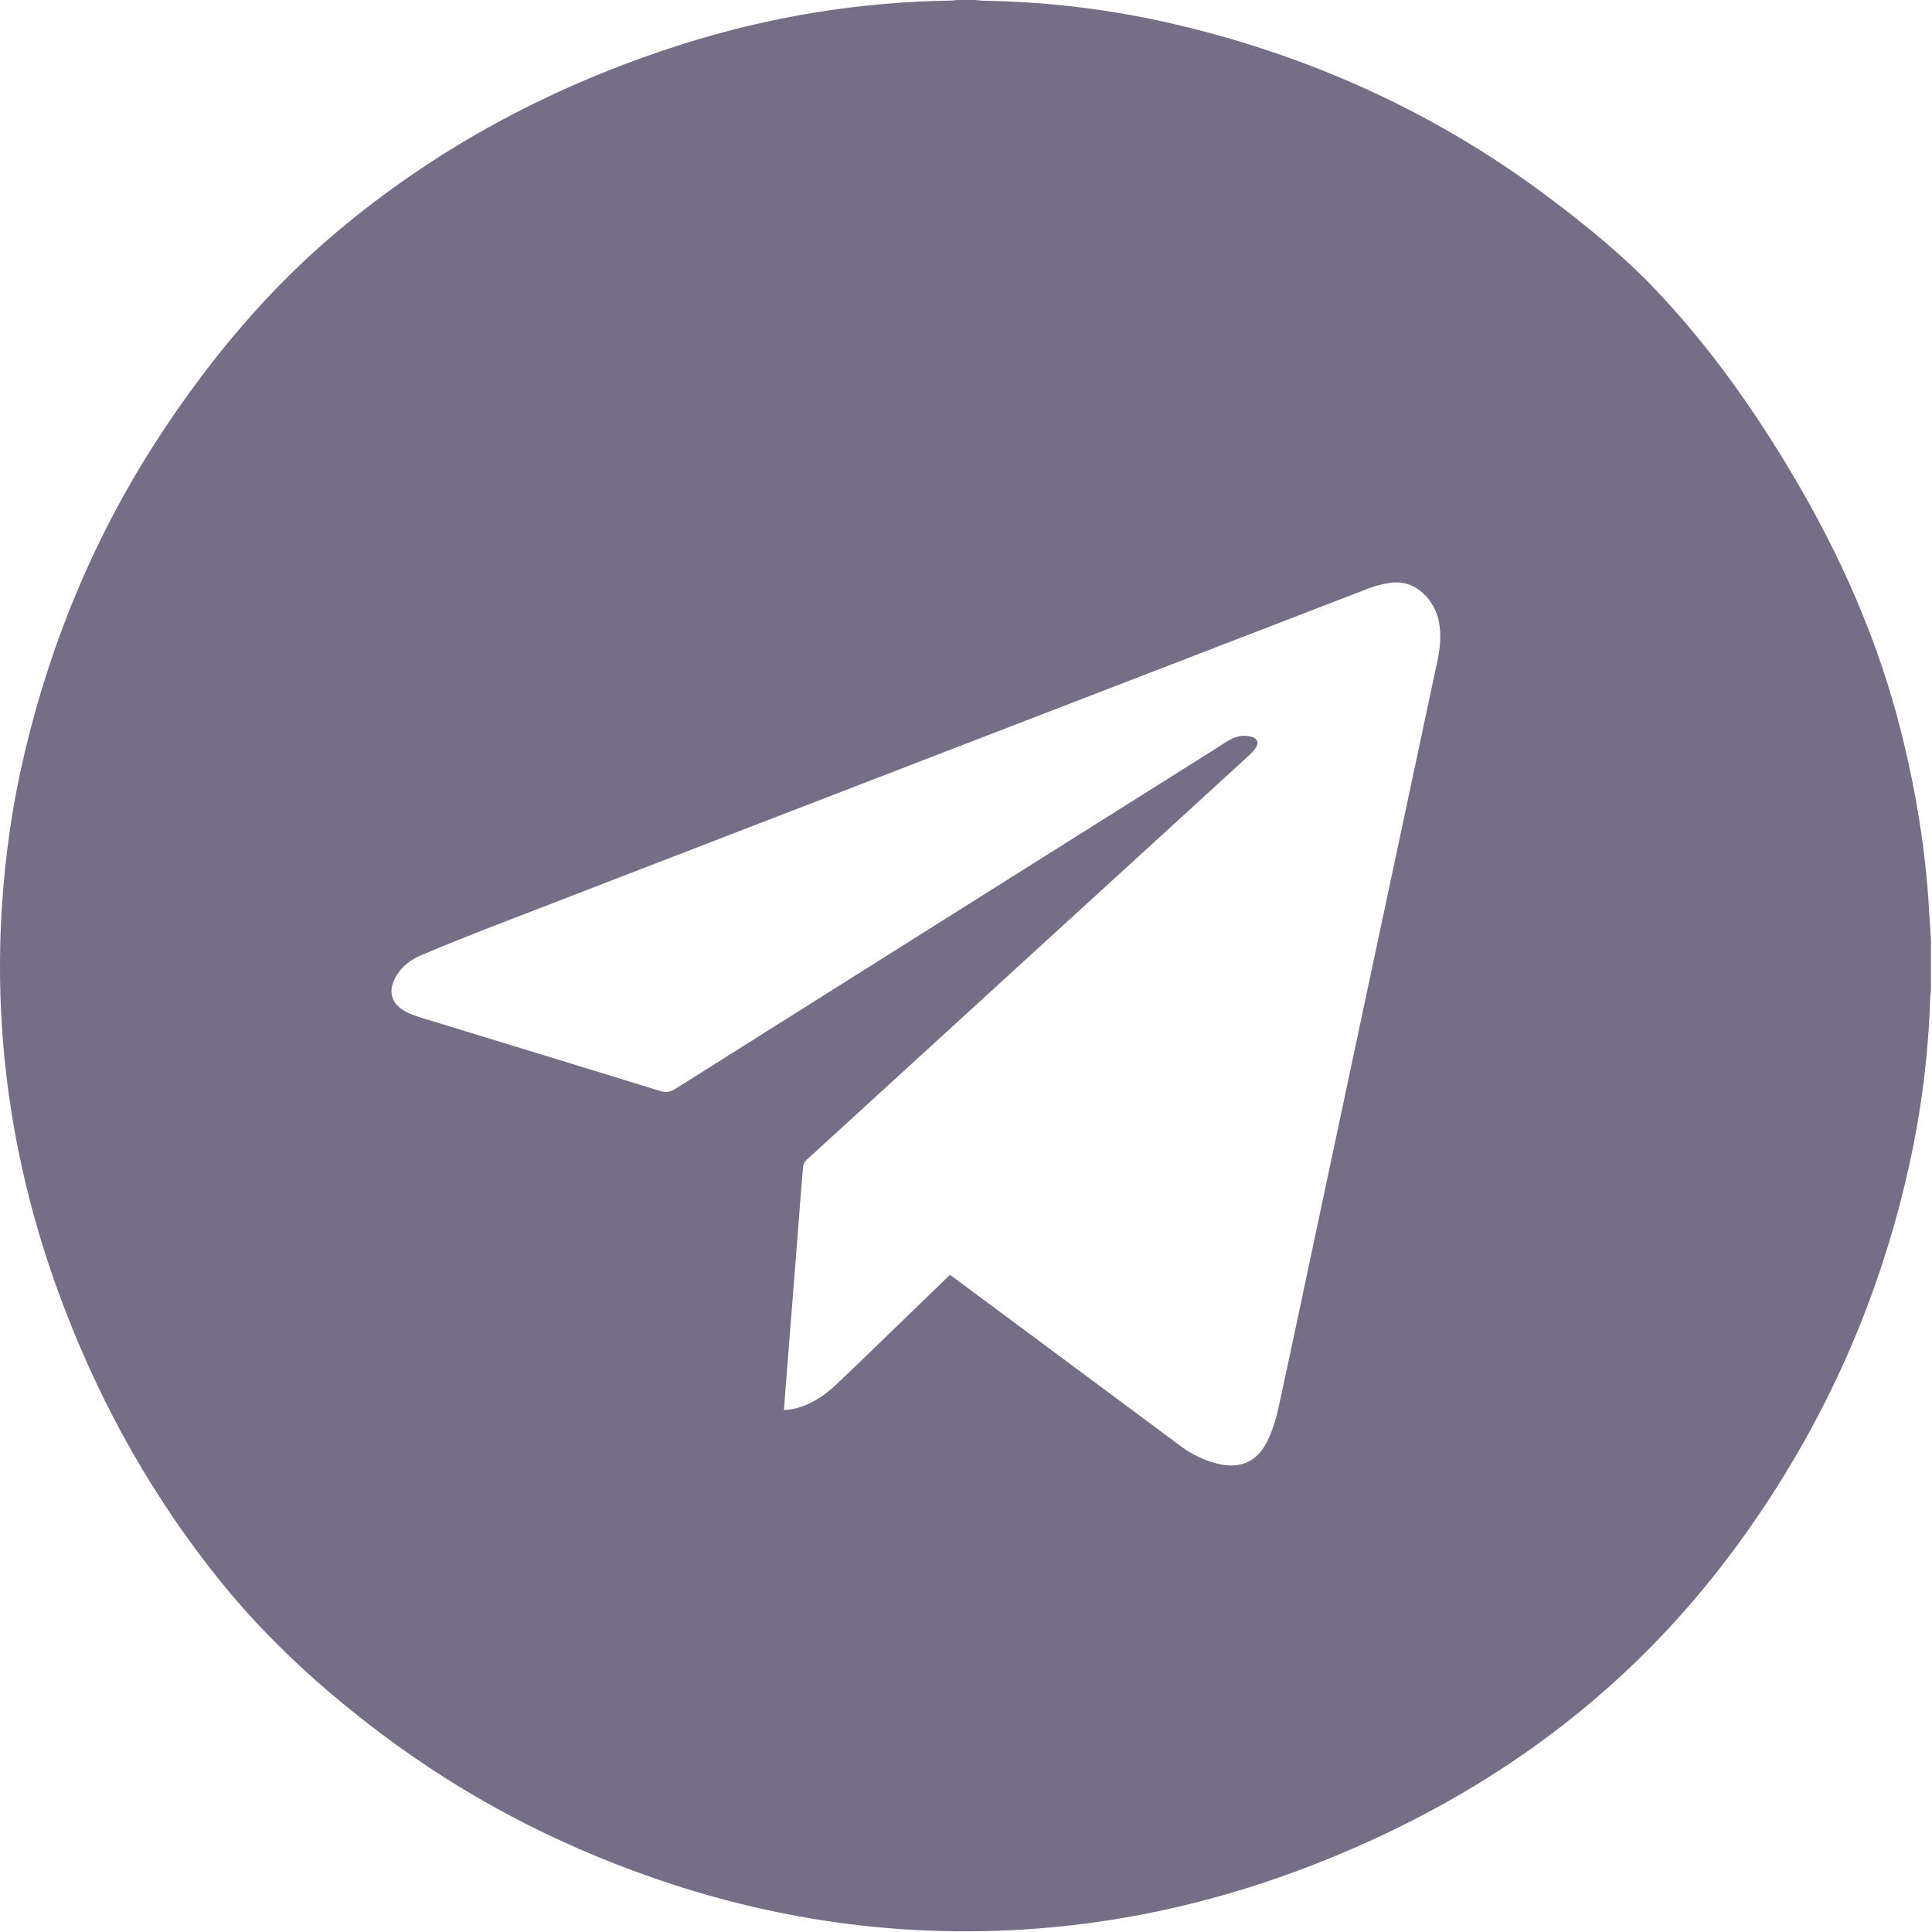
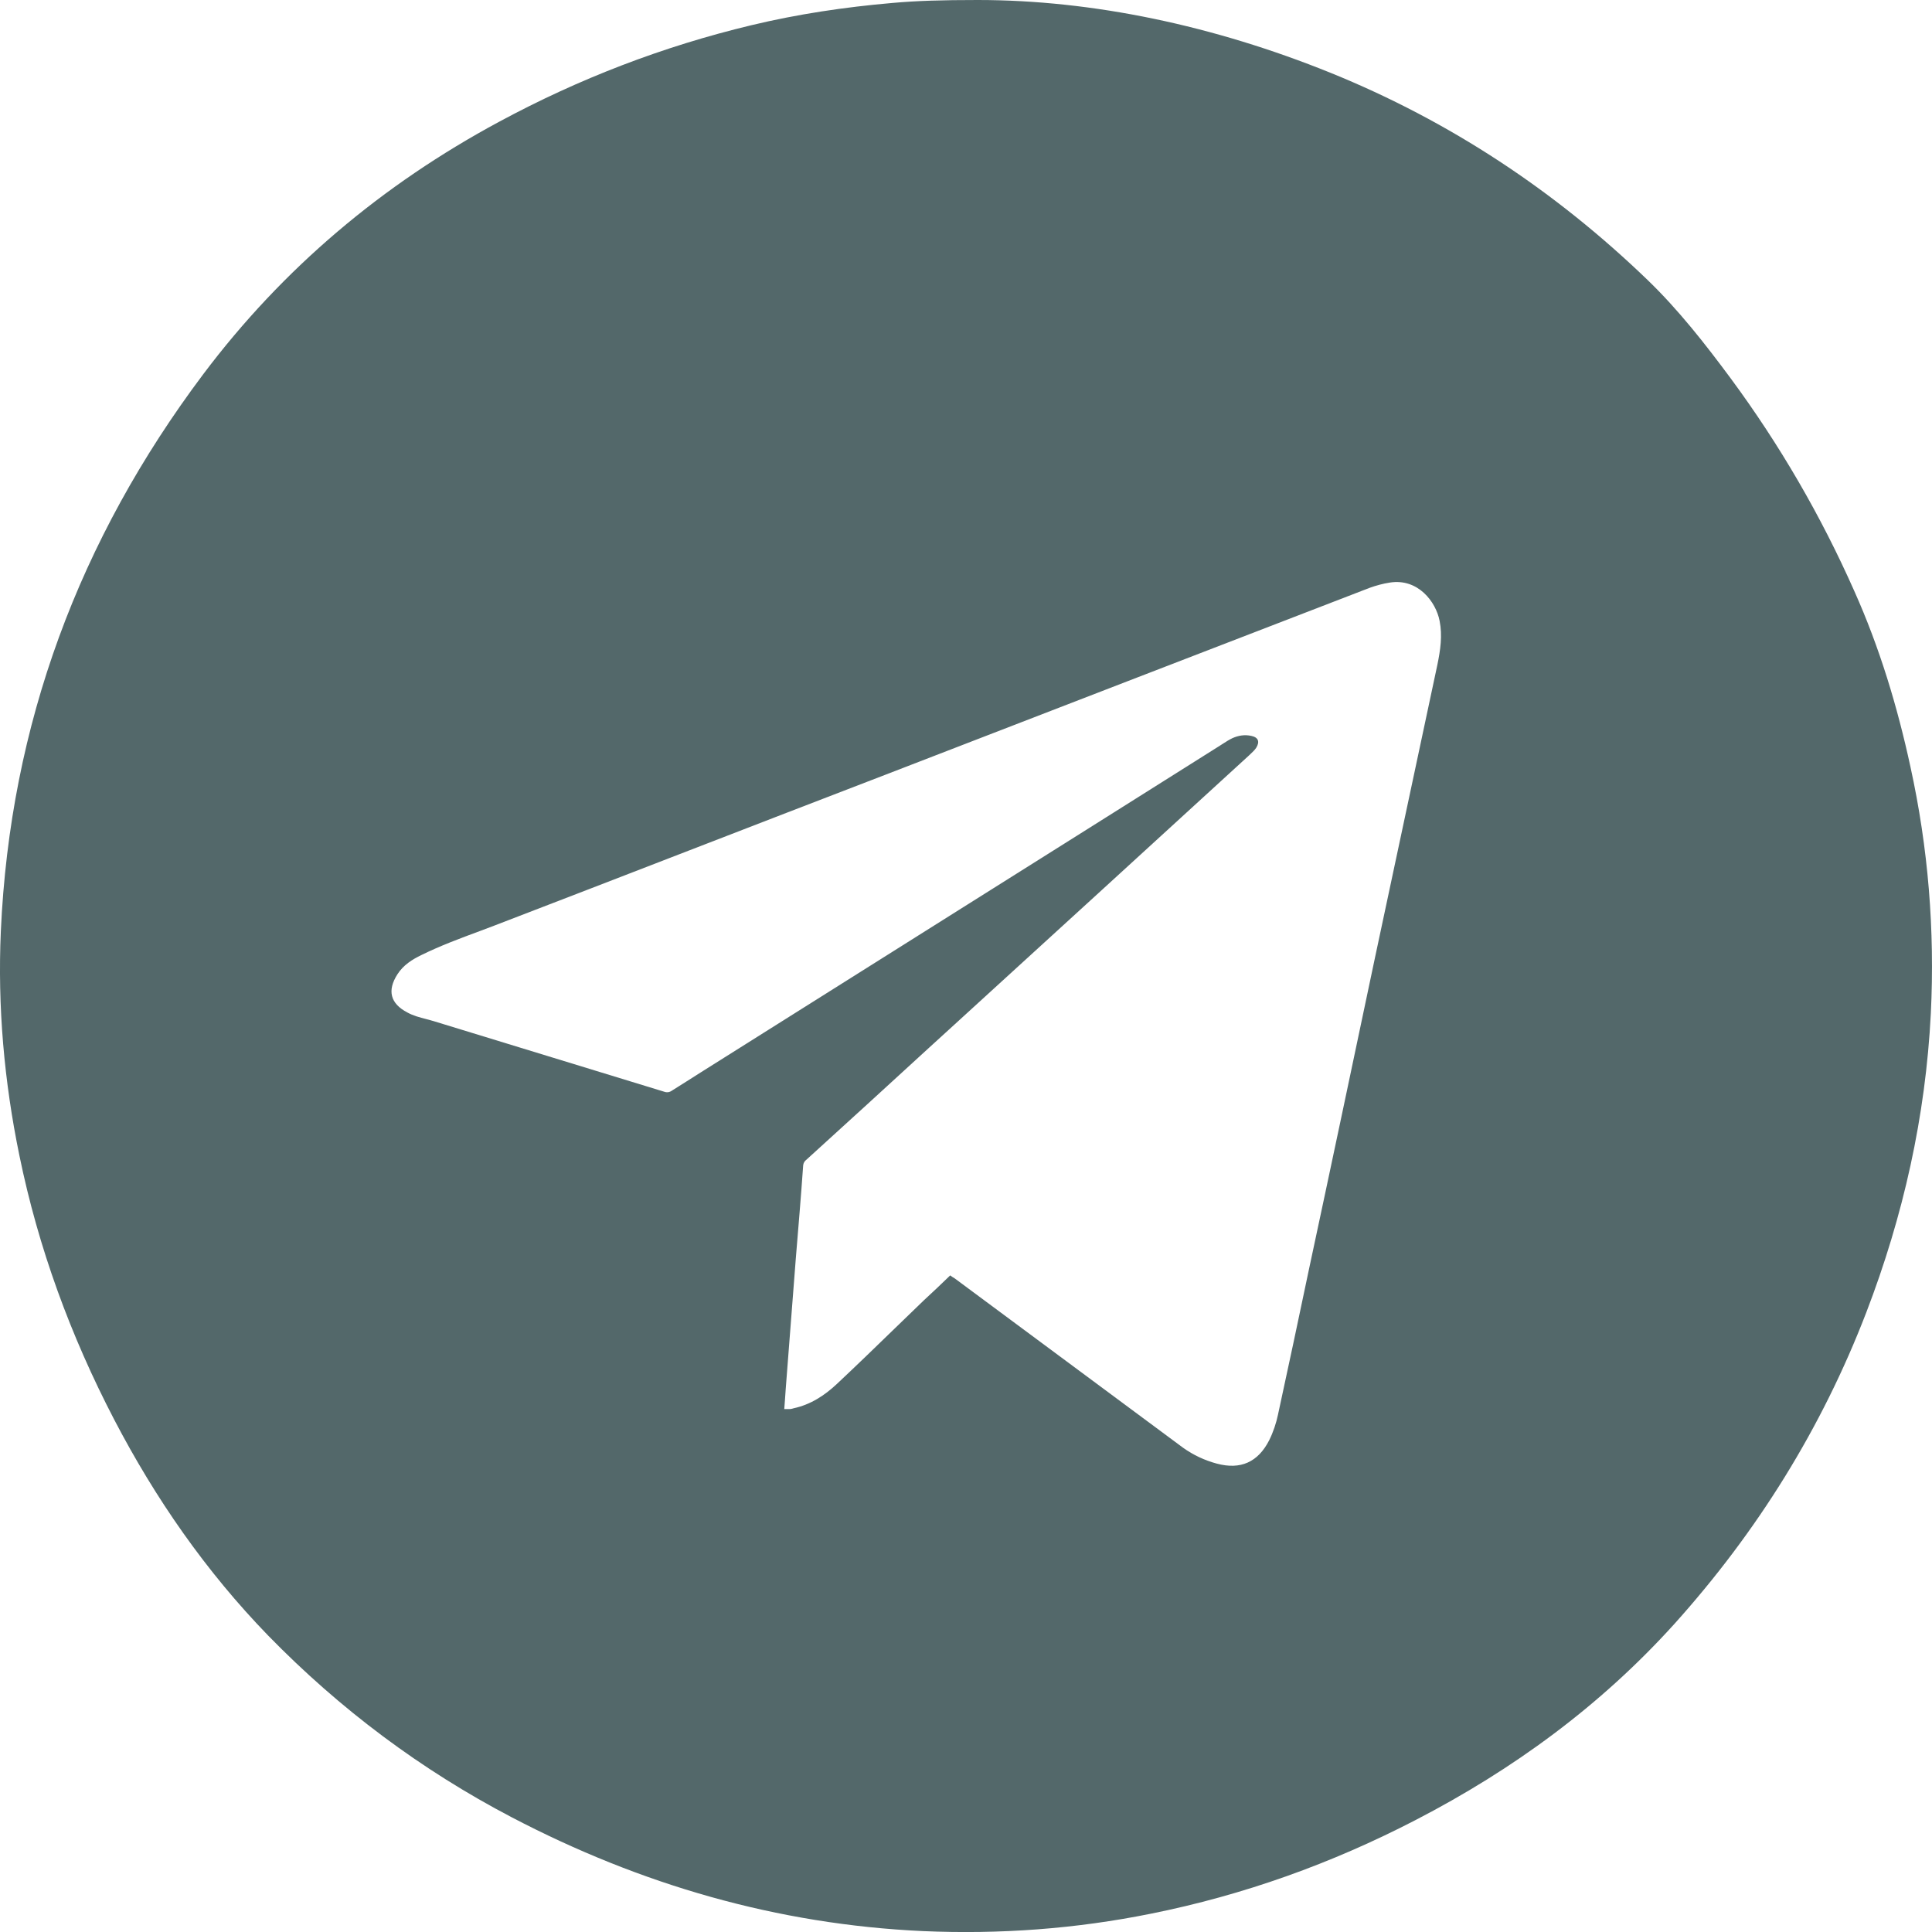
- <svg xmlns="http://www.w3.org/2000/svg" width="30px" height="30px" viewBox="0 0 30 30" version="1.1">
-   <g id="Symbols" stroke="none" stroke-width="1" fill="none" fill-rule="evenodd">
-     <g id="Component/Footer" transform="translate(-1108, -124)" fill="#766D86">
-       <path d="M1122.75,143.796 C1122.773,143.812 1122.789,143.823 1122.804,143.834 C1123.984,144.71 1125.165,145.585 1126.344,146.463 C1126.51,146.586 1126.69,146.672 1126.887,146.724 C1127.254,146.82 1127.526,146.703 1127.688,146.36 C1127.76,146.208 1127.812,146.043 1127.848,145.878 C1128.044,144.981 1128.232,144.082 1128.423,143.183 C1128.75,141.644 1129.077,140.105 1129.404,138.566 C1129.71,137.129 1130.016,135.693 1130.321,134.257 C1130.364,134.055 1130.382,133.852 1130.342,133.647 C1130.285,133.351 1130.007,132.982 1129.573,133.052 C1129.467,133.069 1129.361,133.095 1129.261,133.133 C1127.032,133.992 1124.803,134.852 1122.574,135.712 C1120.27,136.601 1117.966,137.489 1115.662,138.38 C1115.288,138.525 1114.916,138.674 1114.546,138.83 C1114.391,138.895 1114.254,138.992 1114.162,139.141 C1114.013,139.382 1114.064,139.591 1114.318,139.718 C1114.432,139.775 1114.559,139.808 1114.682,139.846 C1115.872,140.211 1117.062,140.573 1118.25,140.941 C1118.344,140.97 1118.409,140.957 1118.488,140.907 C1121.261,139.159 1124.036,137.413 1126.811,135.667 C1126.906,135.607 1127,135.542 1127.099,135.487 C1127.206,135.428 1127.321,135.405 1127.442,135.443 C1127.525,135.47 1127.55,135.534 1127.503,135.607 C1127.474,135.651 1127.436,135.691 1127.397,135.728 C1127.179,135.929 1126.959,136.129 1126.74,136.329 C1124.667,138.224 1122.593,140.118 1120.521,142.014 C1120.493,142.04 1120.472,142.085 1120.469,142.123 C1120.432,142.563 1120.399,143.005 1120.365,143.446 C1120.308,144.172 1120.25,144.898 1120.193,145.624 C1120.186,145.711 1120.181,145.799 1120.174,145.895 C1120.228,145.889 1120.271,145.887 1120.313,145.879 C1120.577,145.822 1120.796,145.678 1120.987,145.497 C1121.434,145.074 1121.873,144.643 1122.316,144.216 C1122.459,144.077 1122.603,143.939 1122.75,143.796 M1122.847,124 L1123.138,124 C1123.181,124.004 1123.223,124.01 1123.266,124.011 C1124.275,124.027 1125.272,124.148 1126.254,124.379 C1128.384,124.879 1130.333,125.77 1132.081,127.089 C1132.665,127.53 1133.232,127.993 1133.734,128.526 C1134.543,129.384 1135.221,130.338 1135.823,131.35 C1136.576,132.614 1137.166,133.946 1137.524,135.377 C1137.751,136.287 1137.903,137.208 1137.955,138.145 C1137.964,138.298 1137.975,138.451 1137.984,138.603 L1137.984,139.381 C1137.98,139.415 1137.973,139.449 1137.972,139.484 C1137.945,140.368 1137.836,141.241 1137.644,142.104 C1137.269,143.8 1136.632,145.391 1135.727,146.873 C1135.104,147.893 1134.379,148.836 1133.532,149.677 C1132.055,151.145 1130.315,152.209 1128.379,152.962 C1127.002,153.497 1125.578,153.834 1124.102,153.947 C1122.982,154.032 1121.865,153.99 1120.755,153.816 C1119.861,153.676 1118.987,153.454 1118.133,153.156 C1116.617,152.629 1115.213,151.893 1113.929,150.928 C1113.002,150.232 1112.151,149.457 1111.421,148.552 C1110.395,147.281 1109.602,145.876 1109.015,144.353 C1108.562,143.181 1108.252,141.974 1108.102,140.726 C1107.998,139.854 1107.974,138.978 1108.028,138.101 C1108.079,137.286 1108.194,136.481 1108.383,135.687 C1108.807,133.901 1109.51,132.233 1110.524,130.701 C1111.288,129.546 1112.171,128.492 1113.235,127.597 C1114.825,126.26 1116.625,125.311 1118.6,124.685 C1119.955,124.256 1121.345,124.03 1122.767,124.009 C1122.794,124.009 1122.82,124.003 1122.847,124" id="Icon_Telegram" />
-     </g>
-   </g>
+ <svg xmlns="http://www.w3.org/2000/svg" width="30" height="30" viewBox="0 0 30 30" fill="none">
+   <path fill-rule="evenodd" clip-rule="evenodd" d="M20.659 1.13C18.849 0.398 16.969 0 15.182 0C14.623 0 14.236 0.012 13.856 0.046C13.118 0.11 12.386 0.219 11.665 0.392C10.293 0.721 8.99 1.222 7.75 1.891C5.94 2.865 4.395 4.163 3.155 5.812C1.23 8.377 0.157 11.248 0.013 14.46C-0.039 15.63 0.065 16.795 0.301 17.942C0.595 19.378 1.097 20.744 1.772 22.041C2.412 23.269 3.196 24.399 4.164 25.397C5.277 26.538 6.54 27.484 7.952 28.222C9.947 29.265 12.069 29.882 14.329 29.986C15.522 30.038 16.704 29.952 17.875 29.715C19.31 29.427 20.677 28.937 21.98 28.262C23.496 27.478 24.851 26.487 25.998 25.218C27.284 23.788 28.287 22.18 28.979 20.381C29.555 18.882 29.901 17.337 29.982 15.734C30.045 14.443 29.942 13.168 29.665 11.906C29.463 10.972 29.186 10.055 28.794 9.179C28.275 8.008 27.636 6.907 26.874 5.875C26.477 5.339 26.061 4.808 25.583 4.347C24.147 2.963 22.51 1.88 20.659 1.13ZM14.825 19.851C14.802 19.839 14.778 19.822 14.755 19.804C14.617 19.937 14.479 20.07 14.346 20.191C14.196 20.335 14.047 20.48 13.898 20.624C13.599 20.914 13.301 21.203 12.997 21.488C12.807 21.667 12.588 21.811 12.322 21.868C12.318 21.87 12.313 21.871 12.309 21.872C12.292 21.876 12.278 21.88 12.265 21.88H12.178C12.181 21.828 12.185 21.775 12.19 21.721C12.194 21.668 12.198 21.615 12.201 21.563C12.227 21.225 12.253 20.889 12.279 20.553C12.305 20.217 12.331 19.882 12.357 19.545C12.397 19.061 12.438 18.576 12.472 18.092C12.478 18.052 12.495 18.029 12.524 18.006C13.158 17.429 13.798 16.847 14.432 16.264L14.829 15.902C16.351 14.513 17.868 13.128 19.385 11.739C19.396 11.727 19.409 11.716 19.421 11.705C19.451 11.677 19.481 11.649 19.506 11.612C19.564 11.519 19.541 11.45 19.431 11.427C19.327 11.404 19.229 11.421 19.137 11.462C19.086 11.486 19.037 11.518 18.987 11.55C18.964 11.565 18.941 11.58 18.918 11.594C17.578 12.439 16.238 13.282 14.897 14.125C13.556 14.968 12.216 15.812 10.875 16.656C10.803 16.703 10.73 16.749 10.656 16.795C10.583 16.841 10.509 16.887 10.437 16.933C10.397 16.962 10.356 16.968 10.31 16.951C9.713 16.769 9.117 16.586 8.52 16.403C7.923 16.22 7.327 16.037 6.73 15.855C6.692 15.844 6.653 15.833 6.614 15.823C6.516 15.798 6.417 15.772 6.326 15.722C6.061 15.584 6.009 15.382 6.171 15.129C6.263 14.985 6.401 14.898 6.545 14.829C6.836 14.686 7.141 14.572 7.447 14.459C7.523 14.431 7.599 14.402 7.675 14.373C8.687 13.984 9.698 13.594 10.708 13.203C11.718 12.812 12.729 12.422 13.741 12.033C14.995 11.548 16.25 11.064 17.506 10.579C18.761 10.095 20.017 9.611 21.27 9.127C21.368 9.092 21.472 9.063 21.582 9.046C22.02 8.977 22.297 9.346 22.354 9.64C22.4 9.87 22.366 10.095 22.32 10.32L21.351 14.869C21.011 16.483 20.671 18.098 20.325 19.712C20.169 20.461 20.008 21.211 19.846 21.96L19.846 21.961C19.817 22.099 19.771 22.237 19.708 22.364C19.535 22.704 19.264 22.826 18.895 22.727C18.705 22.676 18.532 22.595 18.37 22.48L14.825 19.851Z" fill="#53686A" />
</svg>
